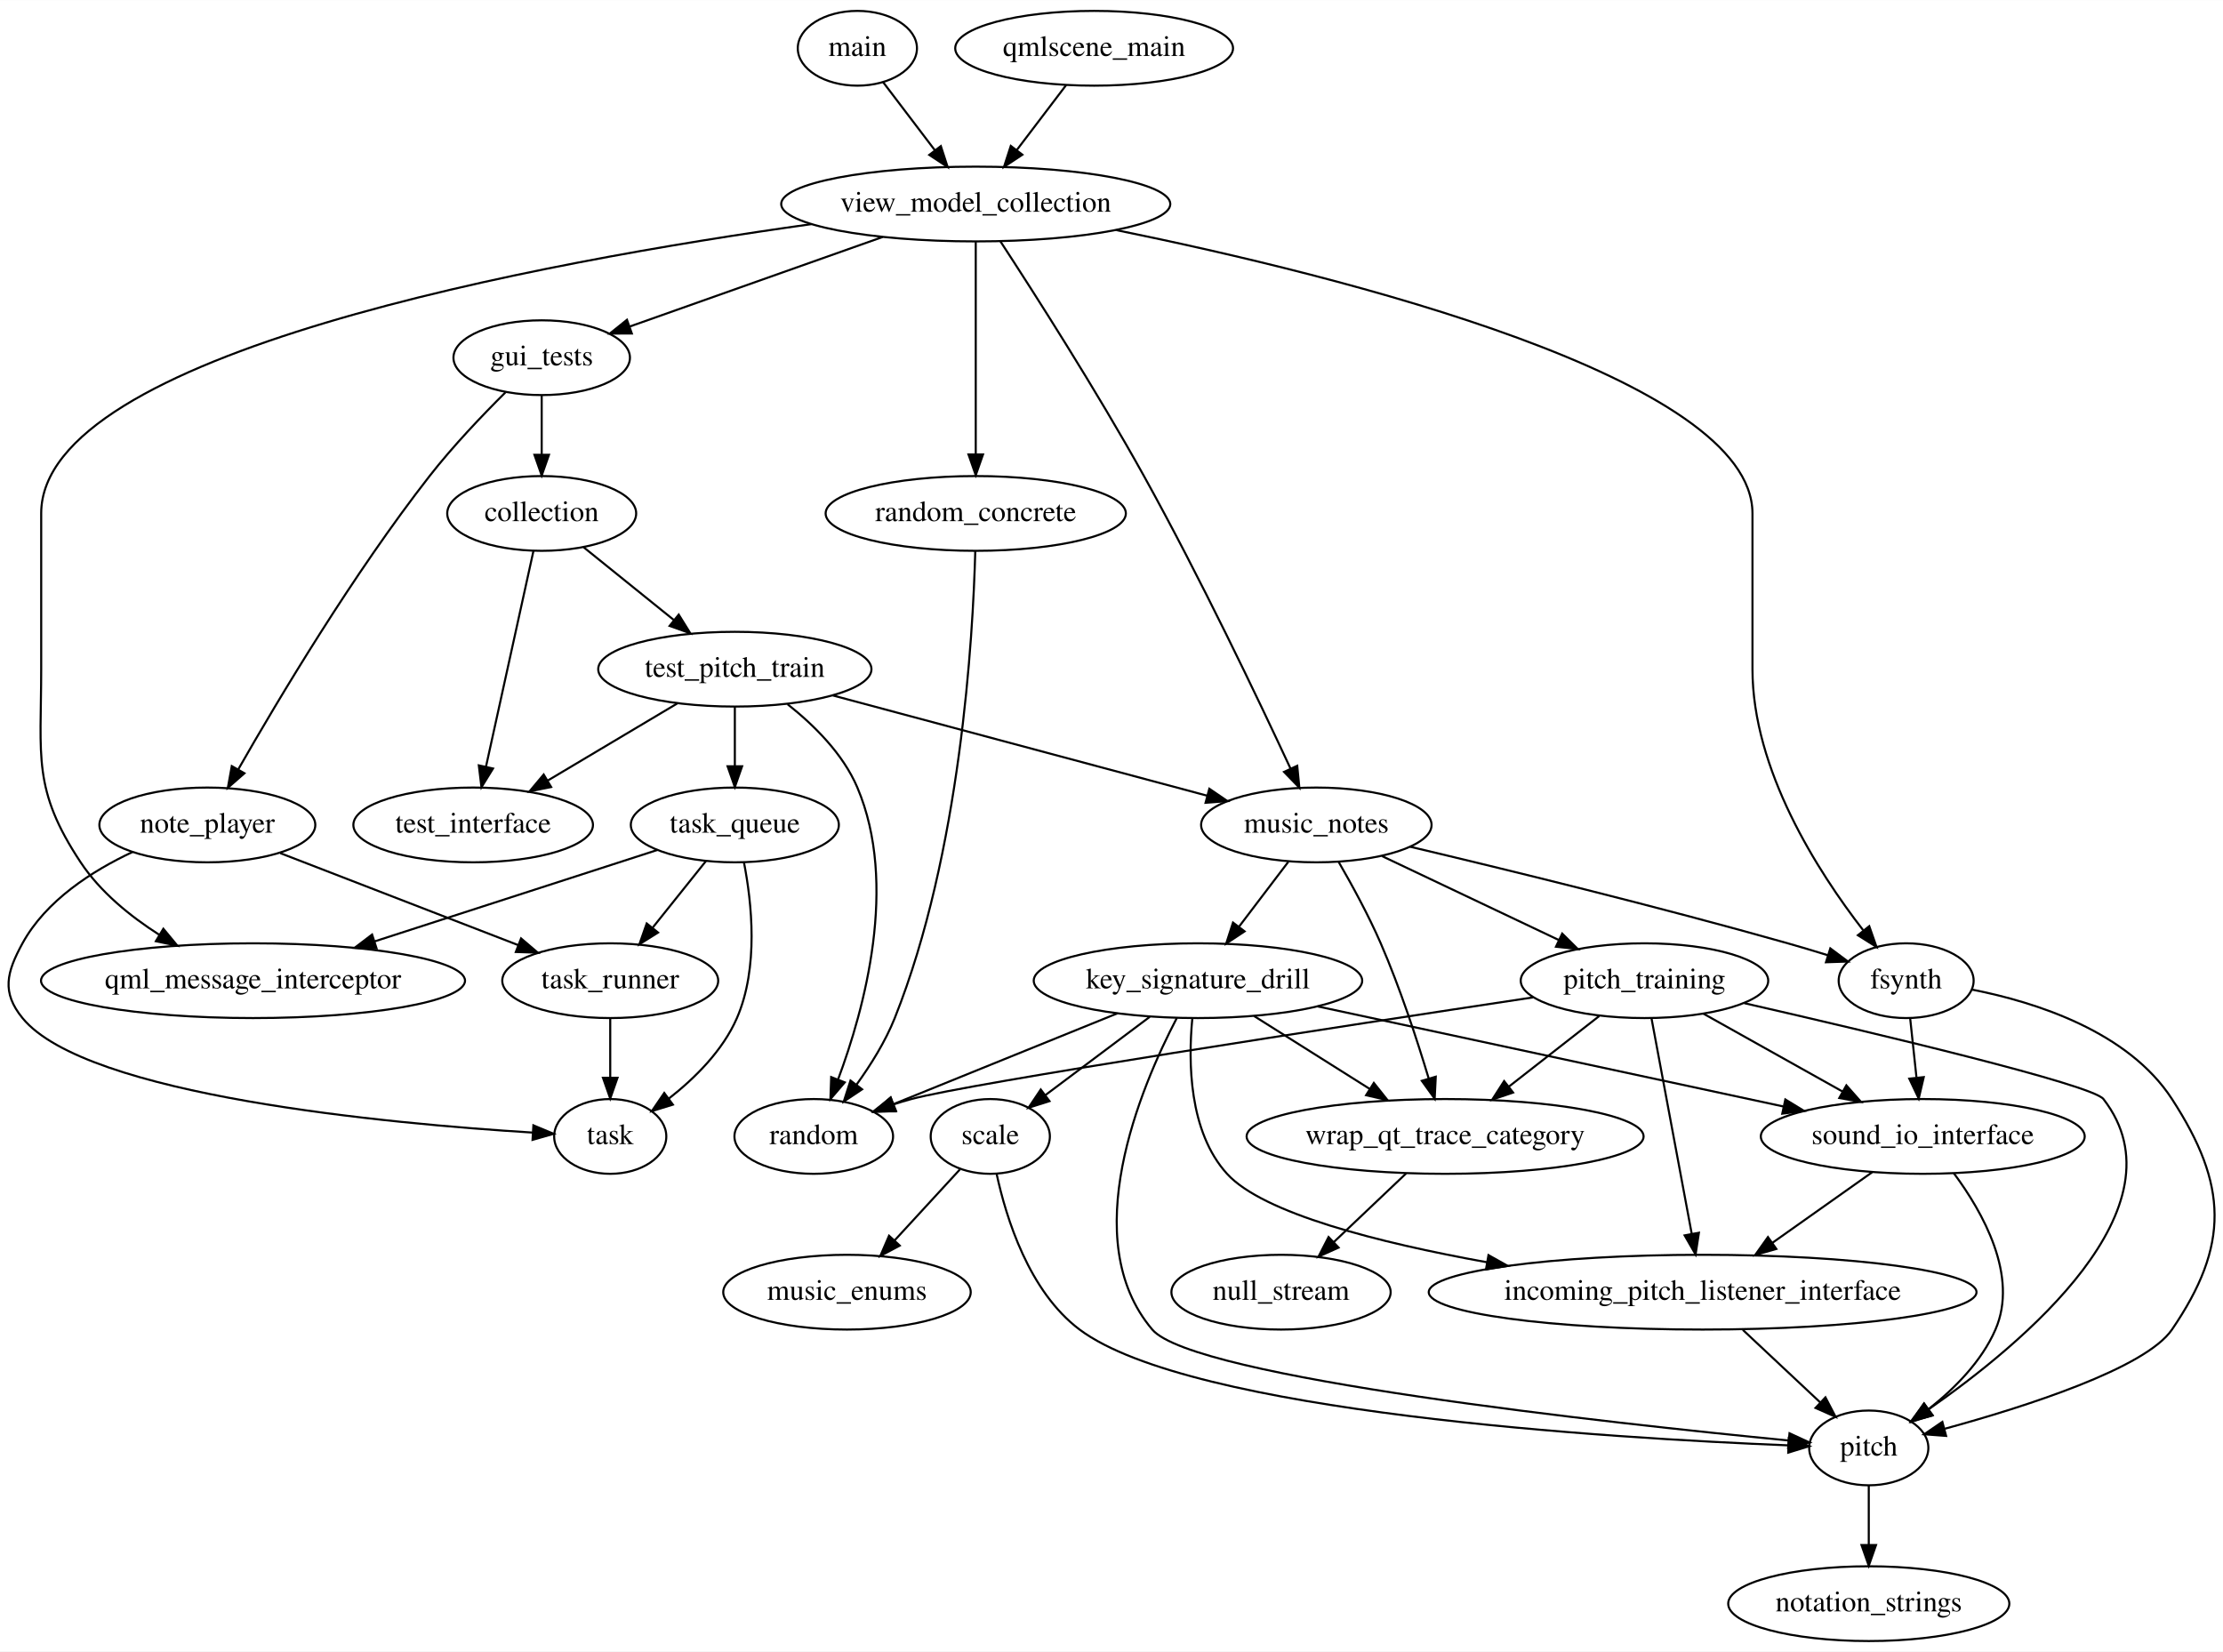
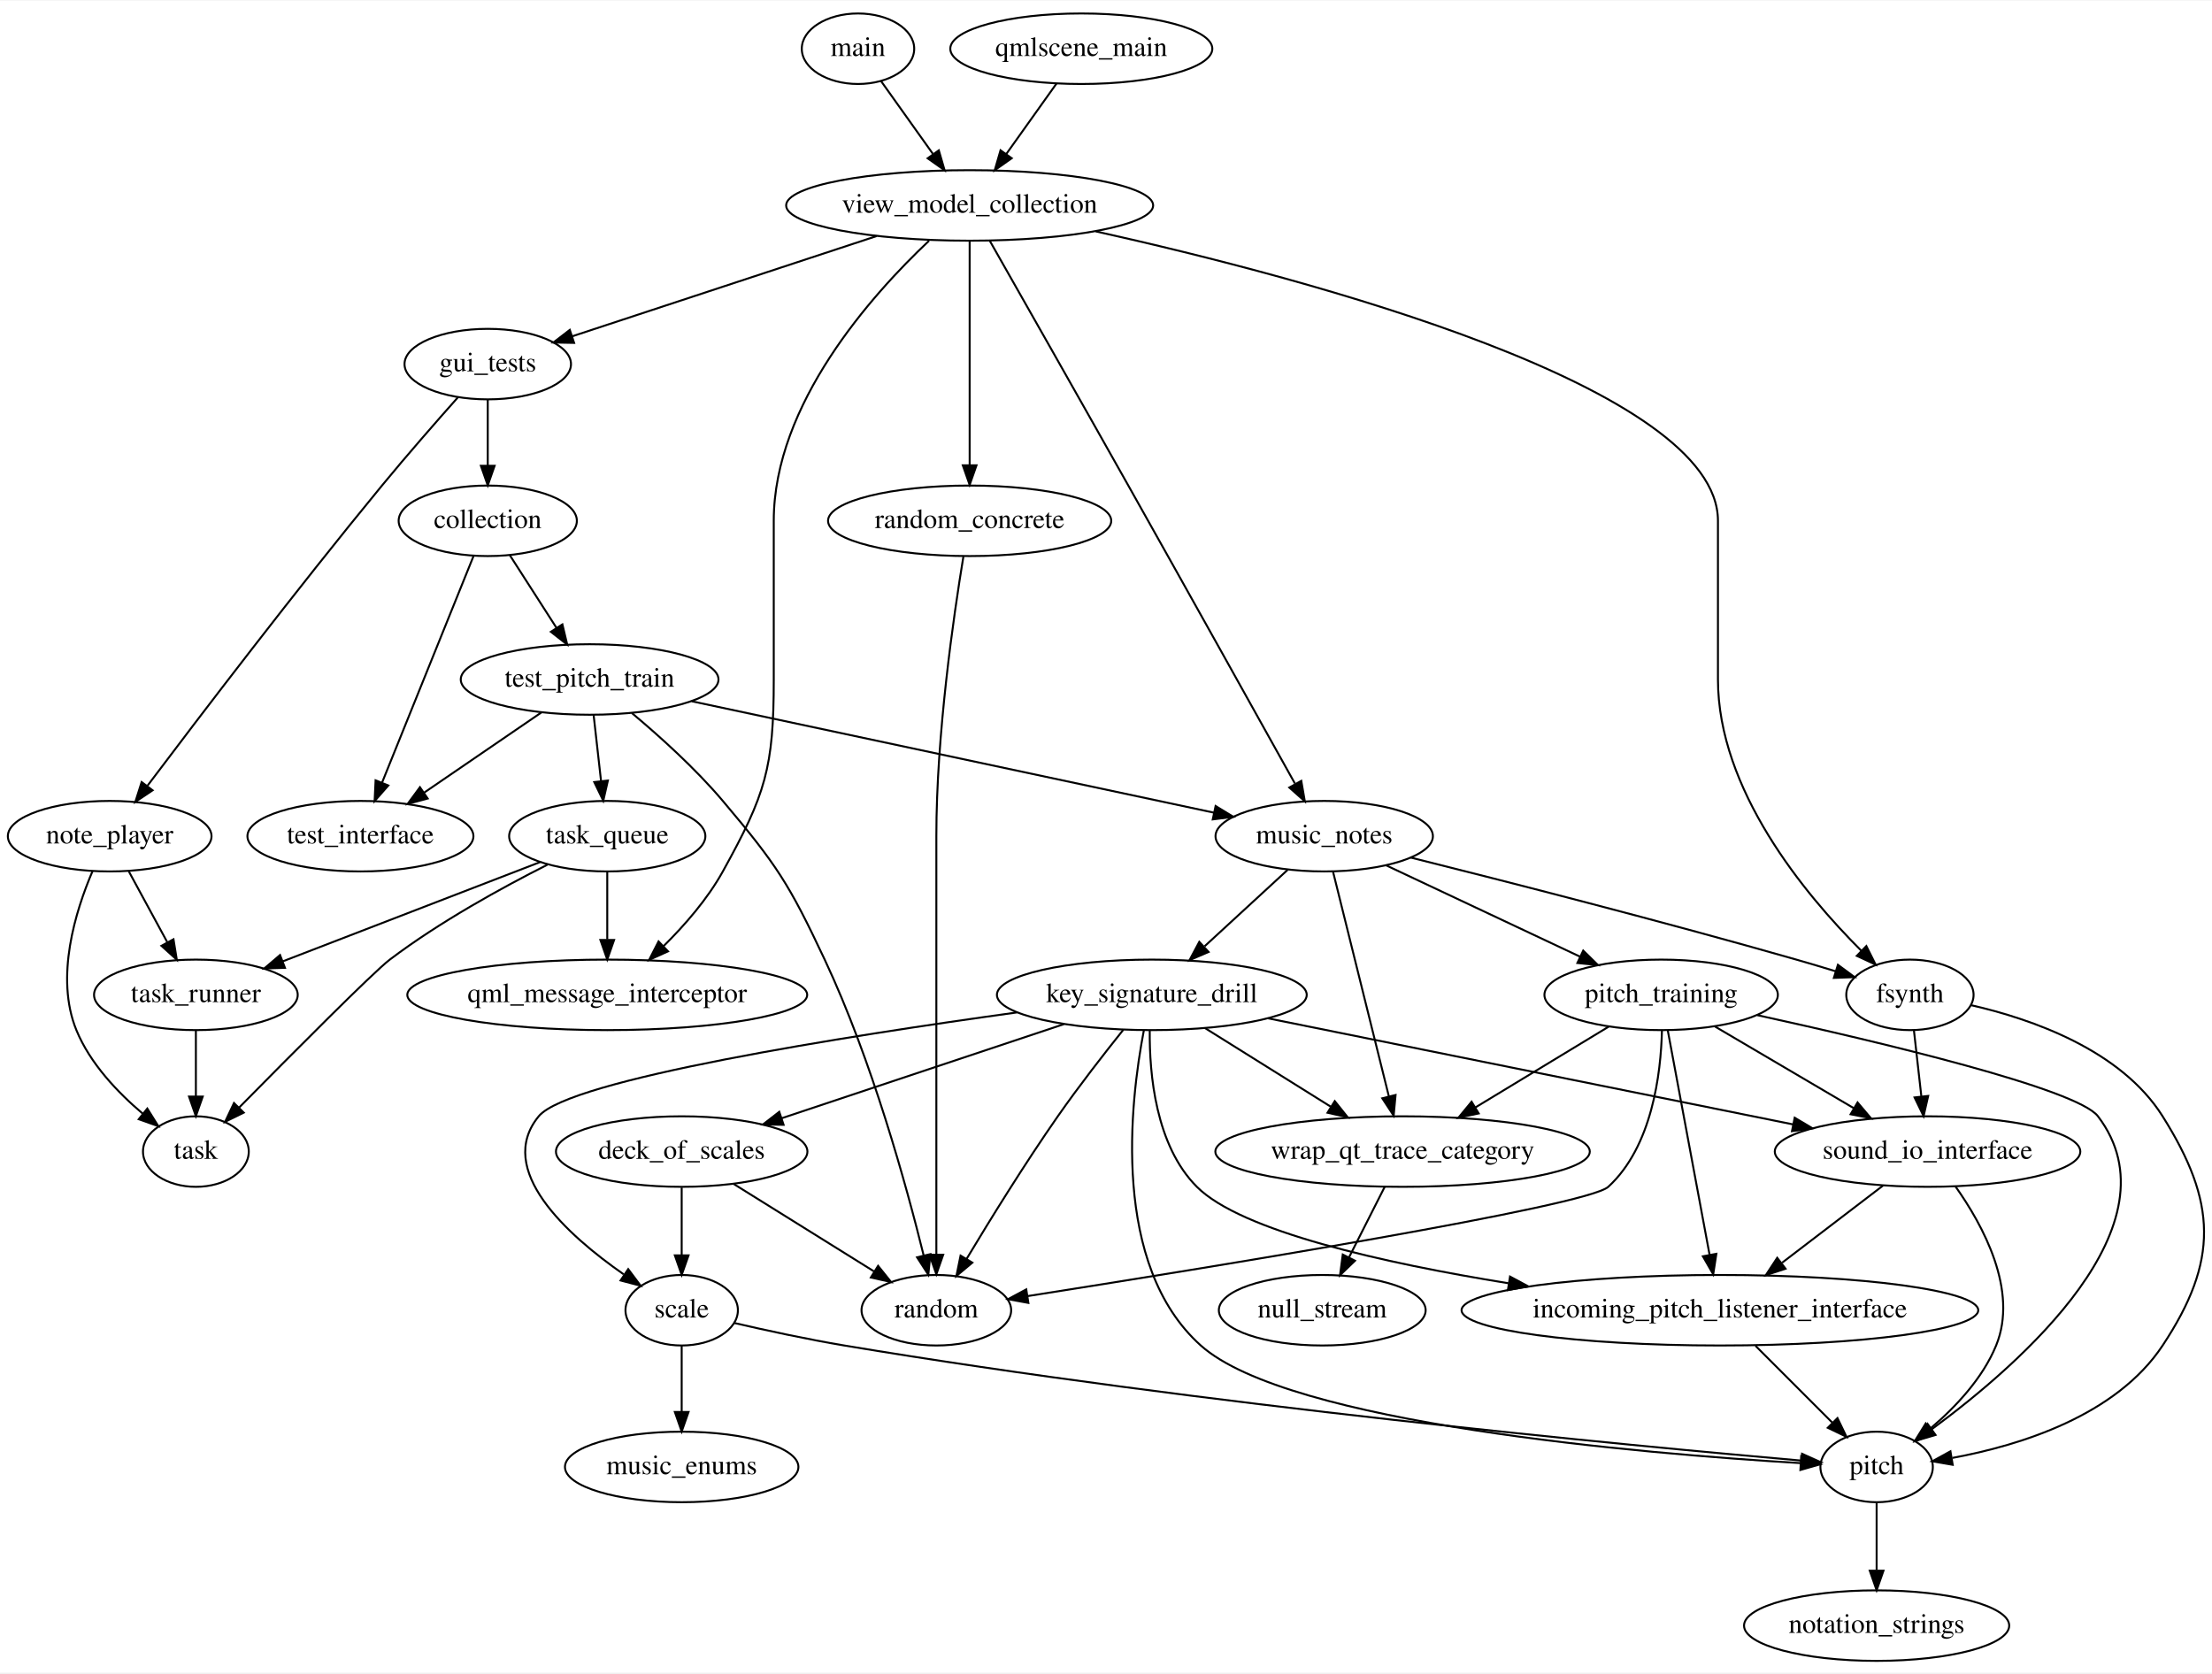
- <svg xmlns="http://www.w3.org/2000/svg" width="1070pt" height="795pt" viewBox="0.00 0.00 1070.40 795.20">
-   <g id="graph0" class="graph" transform="scale(1 1) rotate(0) translate(4 791.2)">
-     <polygon fill="#ffffff" stroke="transparent" points="-4,4 -4,-791.2 1066.404,-791.2 1066.404,4 -4,4" />
+ <svg xmlns="http://www.w3.org/2000/svg" width="1129pt" height="854pt" viewBox="0.00 0.00 1129.20 853.60">
+   <g id="graph0" class="graph" transform="scale(1 1) rotate(0) translate(4 849.6)">
+     <polygon fill="#ffffff" stroke="transparent" points="-4,4 -4,-849.6 1125.201,-849.6 1125.201,4 -4,4" />
    <g id="node1" class="node">
-       <ellipse fill="none" stroke="#000000" cx="256.834" cy="-544" rx="45.492" ry="18" />
-       <text text-anchor="middle" x="256.834" y="-540.3" font-family="Times,serif" font-size="14.00" fill="#000000">collection</text>
+       <ellipse fill="none" stroke="#000000" cx="244.995" cy="-584" rx="45.492" ry="18" />
+       <text text-anchor="middle" x="244.995" y="-580.3" font-family="Times,serif" font-size="14.00" fill="#000000">collection</text>
    </g>
    <g id="node2" class="node">
-       <ellipse fill="none" stroke="#000000" cx="223.834" cy="-394" rx="57.69" ry="18" />
-       <text text-anchor="middle" x="223.834" y="-390.3" font-family="Times,serif" font-size="14.00" fill="#000000">test_interface</text>
+       <ellipse fill="none" stroke="#000000" cx="179.995" cy="-423" rx="57.69" ry="18" />
+       <text text-anchor="middle" x="179.995" y="-419.3" font-family="Times,serif" font-size="14.00" fill="#000000">test_interface</text>
    </g>
    <g id="edge1" class="edge">
-       <path fill="none" stroke="#000000" d="M252.853,-525.907C247.18,-500.117 236.715,-452.548 230.024,-422.136" />
-       <polygon fill="#000000" stroke="#000000" points="233.396,-421.172 227.829,-412.158 226.559,-422.676 233.396,-421.172" />
+       <path fill="none" stroke="#000000" d="M237.791,-566.155C226.468,-538.109 204.424,-483.509 191.075,-450.442" />
+       <polygon fill="#000000" stroke="#000000" points="194.221,-448.887 187.232,-440.925 187.73,-451.508 194.221,-448.887" />
    </g>
    <g id="node3" class="node">
-       <ellipse fill="none" stroke="#000000" cx="349.834" cy="-469" rx="65.789" ry="18" />
-       <text text-anchor="middle" x="349.834" y="-465.3" font-family="Times,serif" font-size="14.00" fill="#000000">test_pitch_train</text>
+       <ellipse fill="none" stroke="#000000" cx="296.995" cy="-503" rx="65.789" ry="18" />
+       <text text-anchor="middle" x="296.995" y="-499.3" font-family="Times,serif" font-size="14.00" fill="#000000">test_pitch_train</text>
    </g>
    <g id="edge2" class="edge">
-       <path fill="none" stroke="#000000" d="M277.014,-527.726C289.696,-517.498 306.274,-504.129 320.408,-492.731" />
-       <polygon fill="#000000" stroke="#000000" points="322.812,-495.288 328.399,-486.286 318.418,-489.839 322.812,-495.288" />
+       <path fill="none" stroke="#000000" d="M256.279,-566.424C263.249,-555.566 272.324,-541.431 280.137,-529.26" />
+       <polygon fill="#000000" stroke="#000000" points="283.098,-531.127 285.555,-520.821 277.207,-527.346 283.098,-531.127" />
+     </g>
+     <g id="edge43" class="edge">
+       <path fill="none" stroke="#000000" d="M272.468,-486.229C255.036,-474.31 231.444,-458.178 212.453,-445.193" />
+       <polygon fill="#000000" stroke="#000000" points="214.32,-442.23 204.089,-439.474 210.369,-448.008 214.32,-442.23" />
+     </g>
+     <g id="node5" class="node">
+       <ellipse fill="none" stroke="#000000" cx="473.995" cy="-181" rx="38.194" ry="18" />
+       <text text-anchor="middle" x="473.995" y="-177.3" font-family="Times,serif" font-size="14.00" fill="#000000">random</text>
+     </g>
+     <g id="edge41" class="edge">
+       <path fill="none" stroke="#000000" d="M318.573,-485.846C332.664,-474.063 350.98,-457.602 364.995,-441 392.591,-408.311 398.793,-398.714 416.995,-360 441.056,-308.826 458.671,-244.861 467.535,-208.905" />
+       <polygon fill="#000000" stroke="#000000" points="470.954,-209.658 469.902,-199.116 464.15,-208.013 470.954,-209.658" />
+     </g>
+     <g id="node17" class="node">
+       <ellipse fill="none" stroke="#000000" cx="671.995" cy="-423" rx="55.491" ry="18" />
+       <text text-anchor="middle" x="671.995" y="-419.3" font-family="Times,serif" font-size="14.00" fill="#000000">music_notes</text>
    </g>
    <g id="edge40" class="edge">
-       <path fill="none" stroke="#000000" d="M322.183,-452.541C303.839,-441.622 279.584,-427.185 259.751,-415.379" />
-       <polygon fill="#000000" stroke="#000000" points="261.371,-412.27 250.987,-410.163 257.79,-418.285 261.371,-412.27" />
+       <path fill="none" stroke="#000000" d="M349.137,-491.876C419.294,-476.91 543.586,-450.394 615.773,-434.994" />
+       <polygon fill="#000000" stroke="#000000" points="616.552,-438.407 625.602,-432.897 615.091,-431.561 616.552,-438.407" />
+     </g>
+     <g id="node25" class="node">
+       <ellipse fill="none" stroke="#000000" cx="305.995" cy="-423" rx="50.091" ry="18" />
+       <text text-anchor="middle" x="305.995" y="-419.3" font-family="Times,serif" font-size="14.00" fill="#000000">task_queue</text>
+     </g>
+     <g id="edge42" class="edge">
+       <path fill="none" stroke="#000000" d="M299.038,-484.847C300.154,-474.925 301.561,-462.417 302.817,-451.249" />
+       <polygon fill="#000000" stroke="#000000" points="306.321,-451.41 303.961,-441.081 299.365,-450.627 306.321,-451.41" />
+     </g>
+     <g id="node4" class="node">
+       <ellipse fill="none" stroke="#000000" cx="343.995" cy="-262" rx="64.189" ry="18" />
+       <text text-anchor="middle" x="343.995" y="-258.3" font-family="Times,serif" font-size="14.00" fill="#000000">deck_of_scales</text>
+     </g>
+     <g id="edge3" class="edge">
+       <path fill="none" stroke="#000000" d="M370.616,-245.413C391.378,-232.477 420.279,-214.47 442.246,-200.783" />
+       <polygon fill="#000000" stroke="#000000" points="444.255,-203.655 450.891,-195.396 440.553,-197.714 444.255,-203.655" />
+     </g>
+     <g id="node6" class="node">
+       <ellipse fill="none" stroke="#000000" cx="343.995" cy="-181" rx="28.695" ry="18" />
+       <text text-anchor="middle" x="343.995" y="-177.3" font-family="Times,serif" font-size="14.00" fill="#000000">scale</text>
+     </g>
+     <g id="edge4" class="edge">
+       <path fill="none" stroke="#000000" d="M343.995,-243.62C343.995,-233.503 343.995,-220.731 343.995,-209.364" />
+       <polygon fill="#000000" stroke="#000000" points="347.495,-209.028 343.995,-199.028 340.495,-209.028 347.495,-209.028" />
+     </g>
+     <g id="node8" class="node">
+       <ellipse fill="none" stroke="#000000" cx="953.995" cy="-101" rx="28.695" ry="18" />
+       <text text-anchor="middle" x="953.995" y="-97.3" font-family="Times,serif" font-size="14.00" fill="#000000">pitch</text>
+     </g>
+     <g id="edge33" class="edge">
+       <path fill="none" stroke="#000000" d="M370.782,-174.504C386.981,-170.747 408.089,-166.155 426.995,-163 608.836,-132.659 828.413,-111.868 915.615,-104.236" />
+       <polygon fill="#000000" stroke="#000000" points="915.922,-107.723 925.581,-103.371 915.316,-100.749 915.922,-107.723" />
+     </g>
+     <g id="node24" class="node">
+       <ellipse fill="none" stroke="#000000" cx="343.995" cy="-101" rx="59.59" ry="18" />
+       <text text-anchor="middle" x="343.995" y="-97.3" font-family="Times,serif" font-size="14.00" fill="#000000">music_enums</text>
+     </g>
+     <g id="edge32" class="edge">
+       <path fill="none" stroke="#000000" d="M343.995,-162.847C343.995,-152.925 343.995,-140.417 343.995,-129.249" />
+       <polygon fill="#000000" stroke="#000000" points="347.495,-129.081 343.995,-119.081 340.495,-129.081 347.495,-129.081" />
+     </g>
+     <g id="node7" class="node">
+       <ellipse fill="none" stroke="#000000" cx="970.995" cy="-342" rx="32.494" ry="18" />
+       <text text-anchor="middle" x="970.995" y="-338.3" font-family="Times,serif" font-size="14.00" fill="#000000">fsynth</text>
+     </g>
+     <g id="edge5" class="edge">
+       <path fill="none" stroke="#000000" d="M1002.306,-336.714C1033.166,-329.657 1078.698,-313.865 1099.995,-280 1127.678,-235.981 1128.693,-206.364 1099.995,-163 1076.306,-127.204 1027.337,-112.013 992.655,-105.606" />
+       <polygon fill="#000000" stroke="#000000" points="992.835,-102.088 982.394,-103.887 991.678,-108.992 992.835,-102.088" />
+     </g>
+     <g id="node9" class="node">
+       <ellipse fill="none" stroke="#000000" cx="979.995" cy="-262" rx="77.986" ry="18" />
+       <text text-anchor="middle" x="979.995" y="-258.3" font-family="Times,serif" font-size="14.00" fill="#000000">sound_io_interface</text>
+     </g>
+     <g id="edge6" class="edge">
+       <path fill="none" stroke="#000000" d="M973.038,-323.847C974.154,-313.925 975.561,-301.417 976.817,-290.249" />
+       <polygon fill="#000000" stroke="#000000" points="980.321,-290.41 977.961,-280.081 973.365,-289.627 980.321,-290.41" />
+     </g>
+     <g id="node21" class="node">
+       <ellipse fill="none" stroke="#000000" cx="953.995" cy="-20" rx="67.688" ry="18" />
+       <text text-anchor="middle" x="953.995" y="-16.3" font-family="Times,serif" font-size="14.00" fill="#000000">notation_strings</text>
+     </g>
+     <g id="edge24" class="edge">
+       <path fill="none" stroke="#000000" d="M953.995,-82.62C953.995,-72.503 953.995,-59.731 953.995,-48.364" />
+       <polygon fill="#000000" stroke="#000000" points="957.495,-48.028 953.995,-38.028 950.495,-48.028 957.495,-48.028" />
+     </g>
+     <g id="edge35" class="edge">
+       <path fill="none" stroke="#000000" d="M994.183,-244.279C1008.342,-224.318 1026.462,-191.005 1014.995,-163 1008.143,-146.264 994.351,-131.617 981.612,-120.768" />
+       <polygon fill="#000000" stroke="#000000" points="983.457,-117.76 973.477,-114.203 979.061,-123.207 983.457,-117.76" />
+     </g>
+     <g id="node12" class="node">
+       <ellipse fill="none" stroke="#000000" cx="873.995" cy="-181" rx="131.877" ry="18" />
+       <text text-anchor="middle" x="873.995" y="-177.3" font-family="Times,serif" font-size="14.00" fill="#000000">incoming_pitch_listener_interface</text>
+     </g>
+     <g id="edge34" class="edge">
+       <path fill="none" stroke="#000000" d="M957.256,-244.624C942.233,-233.144 922.332,-217.937 905.754,-205.268" />
+       <polygon fill="#000000" stroke="#000000" points="907.502,-202.199 897.431,-198.908 903.251,-207.761 907.502,-202.199" />
+     </g>
+     <g id="node10" class="node">
+       <ellipse fill="none" stroke="#000000" cx="244.995" cy="-664" rx="42.494" ry="18" />
+       <text text-anchor="middle" x="244.995" y="-660.3" font-family="Times,serif" font-size="14.00" fill="#000000">gui_tests</text>
+     </g>
+     <g id="edge7" class="edge">
+       <path fill="none" stroke="#000000" d="M244.995,-645.847C244.995,-635.925 244.995,-623.417 244.995,-612.249" />
+       <polygon fill="#000000" stroke="#000000" points="248.495,-612.081 244.995,-602.081 241.495,-612.081 248.495,-612.081" />
    </g>
    <g id="node11" class="node">
-       <ellipse fill="none" stroke="#000000" cx="387.834" cy="-244" rx="38.194" ry="18" />
-       <text text-anchor="middle" x="387.834" y="-240.3" font-family="Times,serif" font-size="14.00" fill="#000000">random</text>
+       <ellipse fill="none" stroke="#000000" cx="51.995" cy="-423" rx="51.991" ry="18" />
+       <text text-anchor="middle" x="51.995" y="-419.3" font-family="Times,serif" font-size="14.00" fill="#000000">note_player</text>
+     </g>
+     <g id="edge8" class="edge">
+       <path fill="none" stroke="#000000" d="M229.835,-647.116C218.865,-634.773 203.782,-617.543 190.995,-602 146.982,-548.498 97.756,-483.913 71.31,-448.802" />
+       <polygon fill="#000000" stroke="#000000" points="73.901,-446.425 65.094,-440.535 68.306,-450.631 73.901,-446.425" />
+     </g>
+     <g id="node19" class="node">
+       <ellipse fill="none" stroke="#000000" cx="95.995" cy="-262" rx="27" ry="18" />
+       <text text-anchor="middle" x="95.995" y="-258.3" font-family="Times,serif" font-size="14.00" fill="#000000">task</text>
+     </g>
+     <g id="edge22" class="edge">
+       <path fill="none" stroke="#000000" d="M43.258,-405.195C34.557,-384.869 23.96,-350.951 34.995,-324 41.961,-306.989 56.095,-292.136 69.006,-281.236" />
+       <polygon fill="#000000" stroke="#000000" points="71.2,-283.963 76.811,-274.976 66.82,-278.502 71.2,-283.963" />
+     </g>
+     <g id="node20" class="node">
+       <ellipse fill="none" stroke="#000000" cx="95.995" cy="-342" rx="51.991" ry="18" />
+       <text text-anchor="middle" x="95.995" y="-338.3" font-family="Times,serif" font-size="14.00" fill="#000000">task_runner</text>
+     </g>
+     <g id="edge23" class="edge">
+       <path fill="none" stroke="#000000" d="M61.76,-405.024C67.514,-394.432 74.904,-380.827 81.345,-368.97" />
+       <polygon fill="#000000" stroke="#000000" points="84.56,-370.384 86.258,-359.926 78.409,-367.043 84.56,-370.384" />
+     </g>
+     <g id="edge9" class="edge">
+       <path fill="none" stroke="#000000" d="M892.149,-162.847C903.754,-151.241 918.9,-136.096 931.298,-123.698" />
+       <polygon fill="#000000" stroke="#000000" points="934.01,-125.935 938.606,-116.389 929.06,-120.986 934.01,-125.935" />
+     </g>
+     <g id="node13" class="node">
+       <ellipse fill="none" stroke="#000000" cx="583.995" cy="-342" rx="79.087" ry="18" />
+       <text text-anchor="middle" x="583.995" y="-338.3" font-family="Times,serif" font-size="14.00" fill="#000000">key_signature_drill</text>
+     </g>
+     <g id="edge10" class="edge">
+       <path fill="none" stroke="#000000" d="M539.135,-327.046C498.227,-313.411 437.827,-293.277 395.078,-279.028" />
+       <polygon fill="#000000" stroke="#000000" points="396.021,-275.653 385.427,-275.811 393.807,-282.293 396.021,-275.653" />
+     </g>
+     <g id="edge13" class="edge">
+       <path fill="none" stroke="#000000" d="M569.44,-324.179C559.663,-311.976 546.666,-295.295 535.995,-280 519.191,-255.913 501.558,-227.396 489.411,-207.17" />
+       <polygon fill="#000000" stroke="#000000" points="492.37,-205.298 484.24,-198.506 486.36,-208.886 492.37,-205.298" />
+     </g>
+     <g id="edge14" class="edge">
+       <path fill="none" stroke="#000000" d="M515.187,-333.035C427.799,-320.95 286.422,-298.782 270.995,-280 248.64,-252.782 285.394,-219.541 314.37,-199.336" />
+       <polygon fill="#000000" stroke="#000000" points="316.695,-201.991 323.039,-193.506 312.788,-196.182 316.695,-201.991" />
+     </g>
+     <g id="edge12" class="edge">
+       <path fill="none" stroke="#000000" d="M579.921,-323.872C572.864,-287.157 563.178,-204.026 608.995,-163 653.74,-122.935 834.591,-107.794 915.058,-102.961" />
+       <polygon fill="#000000" stroke="#000000" points="915.487,-106.442 925.268,-102.371 915.083,-99.454 915.487,-106.442" />
+     </g>
+     <g id="edge15" class="edge">
+       <path fill="none" stroke="#000000" d="M643.281,-330.023C715.037,-315.527 835.639,-291.163 911.356,-275.866" />
+       <polygon fill="#000000" stroke="#000000" points="912.167,-279.274 921.275,-273.863 910.78,-272.412 912.167,-279.274" />
+     </g>
+     <g id="edge11" class="edge">
+       <path fill="none" stroke="#000000" d="M582.934,-323.756C582.709,-301.767 585.877,-265.144 606.995,-244 629.639,-221.33 702.238,-205.087 766.025,-194.777" />
+       <polygon fill="#000000" stroke="#000000" points="766.846,-198.191 776.178,-193.173 765.754,-191.276 766.846,-198.191" />
+     </g>
+     <g id="node14" class="node">
+       <ellipse fill="none" stroke="#000000" cx="711.995" cy="-262" rx="95.583" ry="18" />
+       <text text-anchor="middle" x="711.995" y="-258.3" font-family="Times,serif" font-size="14.00" fill="#000000">wrap_qt_trace_category</text>
+     </g>
+     <g id="edge16" class="edge">
+       <path fill="none" stroke="#000000" d="M611.141,-325.034C629.807,-313.368 654.818,-297.736 675.263,-284.958" />
+       <polygon fill="#000000" stroke="#000000" points="677.379,-287.763 684.004,-279.495 673.669,-281.827 677.379,-287.763" />
+     </g>
+     <g id="node27" class="node">
+       <ellipse fill="none" stroke="#000000" cx="670.995" cy="-181" rx="52.791" ry="18" />
+       <text text-anchor="middle" x="670.995" y="-177.3" font-family="Times,serif" font-size="14.00" fill="#000000">null_stream</text>
+     </g>
+     <g id="edge49" class="edge">
+       <path fill="none" stroke="#000000" d="M702.896,-244.024C697.535,-233.432 690.648,-219.827 684.647,-207.97" />
+       <polygon fill="#000000" stroke="#000000" points="687.708,-206.268 680.069,-198.926 681.463,-209.429 687.708,-206.268" />
+     </g>
+     <g id="node15" class="node">
+       <ellipse fill="none" stroke="#000000" cx="433.995" cy="-825" rx="28.695" ry="18" />
+       <text text-anchor="middle" x="433.995" y="-821.3" font-family="Times,serif" font-size="14.00" fill="#000000">main</text>
+     </g>
+     <g id="node16" class="node">
+       <ellipse fill="none" stroke="#000000" cx="490.995" cy="-745" rx="93.683" ry="18" />
+       <text text-anchor="middle" x="490.995" y="-741.3" font-family="Times,serif" font-size="14.00" fill="#000000">view_model_collection</text>
+     </g>
+     <g id="edge17" class="edge">
+       <path fill="none" stroke="#000000" d="M445.806,-808.424C453.415,-797.744 463.476,-783.624 472.172,-771.418" />
+       <polygon fill="#000000" stroke="#000000" points="475.257,-773.121 478.209,-762.946 469.556,-769.059 475.257,-773.121" />
+     </g>
+     <g id="edge44" class="edge">
+       <path fill="none" stroke="#000000" d="M555.365,-731.76C664.232,-707.5 872.995,-652.101 872.995,-584 872.995,-584 872.995,-584 872.995,-503 872.995,-446.829 917.059,-393.597 946.094,-364.62" />
+       <polygon fill="#000000" stroke="#000000" points="948.742,-366.926 953.475,-357.448 943.864,-361.906 948.742,-366.926" />
+     </g>
+     <g id="edge45" class="edge">
+       <path fill="none" stroke="#000000" d="M443.564,-729.382C398.618,-714.583 331.691,-692.546 288.193,-678.224" />
+       <polygon fill="#000000" stroke="#000000" points="289.069,-674.827 278.476,-675.024 286.88,-681.476 289.069,-674.827" />
+     </g>
+     <g id="edge46" class="edge">
+       <path fill="none" stroke="#000000" d="M501.259,-726.96C516.668,-699.858 546.675,-647.011 571.995,-602 602.306,-548.118 637.514,-484.962 657.025,-449.913" />
+       <polygon fill="#000000" stroke="#000000" points="660.29,-451.244 662.095,-440.804 654.173,-447.84 660.29,-451.244" />
+     </g>
+     <g id="node23" class="node">
+       <ellipse fill="none" stroke="#000000" cx="490.995" cy="-584" rx="72.287" ry="18" />
+       <text text-anchor="middle" x="490.995" y="-580.3" font-family="Times,serif" font-size="14.00" fill="#000000">random_concrete</text>
+     </g>
+     <g id="edge48" class="edge">
+       <path fill="none" stroke="#000000" d="M490.995,-726.844C490.995,-699.063 490.995,-645.758 490.995,-612.704" />
+       <polygon fill="#000000" stroke="#000000" points="494.495,-612.336 490.995,-602.337 487.495,-612.337 494.495,-612.336" />
+     </g>
+     <g id="node26" class="node">
+       <ellipse fill="none" stroke="#000000" cx="305.995" cy="-342" rx="102.082" ry="18" />
+       <text text-anchor="middle" x="305.995" y="-338.3" font-family="Times,serif" font-size="14.00" fill="#000000">qml_message_interceptor</text>
+     </g>
+     <g id="edge47" class="edge">
+       <path fill="none" stroke="#000000" d="M470.275,-726.976C440.985,-699.379 390.995,-643.557 390.995,-584 390.995,-584 390.995,-584 390.995,-503 390.995,-457.938 386.835,-444.416 364.995,-405 357.206,-390.942 345.588,-377.606 334.716,-366.854" />
+       <polygon fill="#000000" stroke="#000000" points="337.018,-364.213 327.365,-359.846 332.188,-369.279 337.018,-364.213" />
+     </g>
+     <g id="edge18" class="edge">
+       <path fill="none" stroke="#000000" d="M716.135,-412.099C764.588,-399.984 844.593,-379.544 912.995,-360 919.534,-358.132 926.46,-356.062 933.162,-354.012" />
+       <polygon fill="#000000" stroke="#000000" points="934.232,-357.344 942.752,-351.046 932.164,-350.657 934.232,-357.344" />
+     </g>
+     <g id="edge19" class="edge">
+       <path fill="none" stroke="#000000" d="M653.333,-405.822C641.018,-394.486 624.686,-379.453 610.966,-366.825" />
+       <polygon fill="#000000" stroke="#000000" points="612.967,-363.91 603.239,-359.713 608.227,-369.061 612.967,-363.91" />
+     </g>
+     <g id="edge21" class="edge">
+       <path fill="none" stroke="#000000" d="M676.506,-404.844C683.438,-376.943 696.767,-323.294 704.971,-290.274" />
+       <polygon fill="#000000" stroke="#000000" points="708.425,-290.885 707.44,-280.337 701.632,-289.197 708.425,-290.885" />
+     </g>
+     <g id="node18" class="node">
+       <ellipse fill="none" stroke="#000000" cx="843.995" cy="-342" rx="59.59" ry="18" />
+       <text text-anchor="middle" x="843.995" y="-338.3" font-family="Times,serif" font-size="14.00" fill="#000000">pitch_training</text>
+     </g>
+     <g id="edge20" class="edge">
+       <path fill="none" stroke="#000000" d="M703.543,-408.143C731.404,-395.023 772.218,-375.802 802.678,-361.458" />
+       <polygon fill="#000000" stroke="#000000" points="804.217,-364.602 811.773,-357.175 801.235,-358.269 804.217,-364.602" />
+     </g>
+     <g id="edge27" class="edge">
+       <path fill="none" stroke="#000000" d="M844.41,-323.894C843.87,-301.697 839.374,-264.508 816.995,-244 806.089,-234.006 611.87,-202.545 520.63,-188.225" />
+       <polygon fill="#000000" stroke="#000000" points="520.977,-184.737 510.557,-186.648 519.895,-191.653 520.977,-184.737" />
+     </g>
+     <g id="edge26" class="edge">
+       <path fill="none" stroke="#000000" d="M893.115,-331.628C955.482,-317.967 1056.328,-294.038 1066.995,-280 1108.878,-224.884 1027.952,-153.969 982.264,-120.342" />
+       <polygon fill="#000000" stroke="#000000" points="984.07,-117.329 973.912,-114.319 979.976,-123.007 984.07,-117.329" />
+     </g>
+     <g id="edge28" class="edge">
+       <path fill="none" stroke="#000000" d="M871.517,-325.811C891.936,-313.8 920.012,-297.285 942.484,-284.065" />
+       <polygon fill="#000000" stroke="#000000" points="944.262,-287.08 951.106,-278.993 940.712,-281.047 944.262,-287.08" />
+     </g>
+     <g id="edge25" class="edge">
+       <path fill="none" stroke="#000000" d="M847.379,-323.844C852.577,-295.943 862.574,-242.294 868.727,-209.274" />
+       <polygon fill="#000000" stroke="#000000" points="872.188,-209.808 870.579,-199.337 865.306,-208.526 872.188,-209.808" />
+     </g>
+     <g id="edge29" class="edge">
+       <path fill="none" stroke="#000000" d="M817.283,-325.811C797.685,-313.933 770.819,-297.651 749.132,-284.507" />
+       <polygon fill="#000000" stroke="#000000" points="750.861,-281.462 740.495,-279.273 747.233,-287.449 750.861,-281.462" />
+     </g>
+     <g id="edge39" class="edge">
+       <path fill="none" stroke="#000000" d="M95.995,-323.847C95.995,-313.925 95.995,-301.417 95.995,-290.249" />
+       <polygon fill="#000000" stroke="#000000" points="99.496,-290.081 95.995,-280.081 92.496,-290.081 99.496,-290.081" />
+     </g>
+     <g id="node22" class="node">
+       <ellipse fill="none" stroke="#000000" cx="547.995" cy="-825" rx="66.888" ry="18" />
+       <text text-anchor="middle" x="547.995" y="-821.3" font-family="Times,serif" font-size="14.00" fill="#000000">qmlscene_main</text>
+     </g>
+     <g id="edge30" class="edge">
+       <path fill="none" stroke="#000000" d="M535.345,-807.245C527.797,-796.652 518.074,-783.005 509.656,-771.191" />
+       <polygon fill="#000000" stroke="#000000" points="512.461,-769.095 503.807,-762.982 506.76,-773.157 512.461,-769.095" />
+     </g>
+     <g id="edge31" class="edge">
+       <path fill="none" stroke="#000000" d="M487.798,-565.716C482.873,-535.922 473.995,-474.998 473.995,-423 473.995,-423 473.995,-423 473.995,-342 473.995,-295.542 473.995,-241.543 473.995,-209.379" />
+       <polygon fill="#000000" stroke="#000000" points="477.495,-209.35 473.995,-199.35 470.495,-209.35 477.495,-209.35" />
+     </g>
+     <g id="edge37" class="edge">
+       <path fill="none" stroke="#000000" d="M275.452,-408.439C252.372,-396.792 220.43,-379.267 194.995,-360 186.669,-353.693 144.496,-311.269 117.95,-284.346" />
+       <polygon fill="#000000" stroke="#000000" points="120.428,-281.875 110.918,-277.207 115.441,-286.787 120.428,-281.875" />
    </g>
    <g id="edge38" class="edge">
-       <path fill="none" stroke="#000000" d="M375.214,-452.132C387.877,-442.139 401.935,-428.257 408.834,-412 428.585,-365.455 412.311,-305.607 399.508,-271.349" />
-       <polygon fill="#000000" stroke="#000000" points="402.751,-270.034 395.856,-261.99 396.23,-272.578 402.751,-270.034" />
-     </g>
-     <g id="node16" class="node">
-       <ellipse fill="none" stroke="#000000" cx="629.834" cy="-394" rx="55.491" ry="18" />
-       <text text-anchor="middle" x="629.834" y="-390.3" font-family="Times,serif" font-size="14.00" fill="#000000">music_notes</text>
-     </g>
-     <g id="edge37" class="edge">
-       <path fill="none" stroke="#000000" d="M397.015,-456.362C446.944,-442.988 525.539,-421.936 577.381,-408.05" />
-       <polygon fill="#000000" stroke="#000000" points="578.302,-411.427 587.056,-405.458 576.491,-404.665 578.302,-411.427" />
-     </g>
-     <g id="node24" class="node">
-       <ellipse fill="none" stroke="#000000" cx="349.834" cy="-394" rx="50.091" ry="18" />
-       <text text-anchor="middle" x="349.834" y="-390.3" font-family="Times,serif" font-size="14.00" fill="#000000">task_queue</text>
-     </g>
-     <g id="edge39" class="edge">
-       <path fill="none" stroke="#000000" d="M349.834,-450.845C349.834,-442.34 349.834,-432.008 349.834,-422.496" />
-       <polygon fill="#000000" stroke="#000000" points="353.334,-422.248 349.834,-412.248 346.334,-422.248 353.334,-422.248" />
-     </g>
-     <g id="node4" class="node">
-       <ellipse fill="none" stroke="#000000" cx="913.834" cy="-319" rx="32.494" ry="18" />
-       <text text-anchor="middle" x="913.834" y="-315.3" font-family="Times,serif" font-size="14.00" fill="#000000">fsynth</text>
-     </g>
-     <g id="node5" class="node">
-       <ellipse fill="none" stroke="#000000" cx="895.834" cy="-94" rx="28.695" ry="18" />
-       <text text-anchor="middle" x="895.834" y="-90.3" font-family="Times,serif" font-size="14.00" fill="#000000">pitch</text>
-     </g>
-     <g id="edge3" class="edge">
-       <path fill="none" stroke="#000000" d="M945.678,-314.68C976.215,-308.66 1020.703,-294.541 1041.834,-262 1068.701,-220.625 1069.661,-191.736 1041.834,-151 1029.083,-132.334 971.382,-113.887 932.451,-103.237" />
-       <polygon fill="#000000" stroke="#000000" points="933.074,-99.781 922.509,-100.575 931.263,-106.543 933.074,-99.781" />
-     </g>
-     <g id="node6" class="node">
-       <ellipse fill="none" stroke="#000000" cx="921.834" cy="-244" rx="77.986" ry="18" />
-       <text text-anchor="middle" x="921.834" y="-240.3" font-family="Times,serif" font-size="14.00" fill="#000000">sound_io_interface</text>
-     </g>
-     <g id="edge4" class="edge">
-       <path fill="none" stroke="#000000" d="M915.77,-300.845C916.678,-292.34 917.78,-282.008 918.794,-272.496" />
-       <polygon fill="#000000" stroke="#000000" points="922.307,-272.563 919.888,-262.248 915.346,-271.82 922.307,-272.563" />
-     </g>
-     <g id="node20" class="node">
-       <ellipse fill="none" stroke="#000000" cx="895.834" cy="-19" rx="67.688" ry="18" />
-       <text text-anchor="middle" x="895.834" y="-15.3" font-family="Times,serif" font-size="14.00" fill="#000000">notation_strings</text>
-     </g>
-     <g id="edge21" class="edge">
-       <path fill="none" stroke="#000000" d="M895.834,-75.845C895.834,-67.34 895.834,-57.008 895.834,-47.496" />
-       <polygon fill="#000000" stroke="#000000" points="899.334,-47.248 895.834,-37.248 892.334,-47.248 899.334,-47.248" />
-     </g>
-     <g id="edge32" class="edge">
-       <path fill="none" stroke="#000000" d="M936.769,-226.309C950.782,-207.444 968.034,-176.793 956.834,-151 950.174,-135.661 937.127,-122.57 924.803,-112.817" />
-       <polygon fill="#000000" stroke="#000000" points="926.583,-109.779 916.473,-106.612 922.401,-115.393 926.583,-109.779" />
-     </g>
-     <g id="node9" class="node">
-       <ellipse fill="none" stroke="#000000" cx="815.834" cy="-169" rx="131.877" ry="18" />
-       <text text-anchor="middle" x="815.834" y="-165.3" font-family="Times,serif" font-size="14.00" fill="#000000">incoming_pitch_listener_interface</text>
-     </g>
-     <g id="edge31" class="edge">
-       <path fill="none" stroke="#000000" d="M897.515,-226.793C883.281,-216.722 865.098,-203.857 849.502,-192.822" />
-       <polygon fill="#000000" stroke="#000000" points="851.331,-189.828 841.146,-186.909 847.287,-195.542 851.331,-189.828" />
-     </g>
-     <g id="node7" class="node">
-       <ellipse fill="none" stroke="#000000" cx="256.834" cy="-619" rx="42.494" ry="18" />
-       <text text-anchor="middle" x="256.834" y="-615.3" font-family="Times,serif" font-size="14.00" fill="#000000">gui_tests</text>
-     </g>
-     <g id="edge5" class="edge">
-       <path fill="none" stroke="#000000" d="M256.834,-600.845C256.834,-592.34 256.834,-582.008 256.834,-572.496" />
-       <polygon fill="#000000" stroke="#000000" points="260.334,-572.248 256.834,-562.248 253.334,-572.248 260.334,-572.248" />
-     </g>
-     <g id="node8" class="node">
-       <ellipse fill="none" stroke="#000000" cx="95.834" cy="-394" rx="51.991" ry="18" />
-       <text text-anchor="middle" x="95.834" y="-390.3" font-family="Times,serif" font-size="14.00" fill="#000000">note_player</text>
-     </g>
-     <g id="edge6" class="edge">
-       <path fill="none" stroke="#000000" d="M239.388,-602.313C228.341,-591.342 214.073,-576.399 202.834,-562 166.077,-514.907 130.202,-454.866 110.757,-420.799" />
-       <polygon fill="#000000" stroke="#000000" points="113.697,-418.887 105.722,-411.912 107.606,-422.338 113.697,-418.887" />
-     </g>
-     <g id="node18" class="node">
-       <ellipse fill="none" stroke="#000000" cx="289.834" cy="-244" rx="27" ry="18" />
-       <text text-anchor="middle" x="289.834" y="-240.3" font-family="Times,serif" font-size="14.00" fill="#000000">task</text>
-     </g>
-     <g id="edge19" class="edge">
-       <path fill="none" stroke="#000000" d="M59.788,-380.953C40.356,-371.855 18.106,-357.605 6.834,-337 -.845,-322.963 -3.301,-313.38 6.834,-301 37.485,-263.56 182.895,-250.171 252.514,-245.852" />
-       <polygon fill="#000000" stroke="#000000" points="252.834,-249.339 262.61,-245.256 252.422,-242.351 252.834,-249.339" />
-     </g>
-     <g id="node19" class="node">
-       <ellipse fill="none" stroke="#000000" cx="289.834" cy="-319" rx="51.991" ry="18" />
-       <text text-anchor="middle" x="289.834" y="-315.3" font-family="Times,serif" font-size="14.00" fill="#000000">task_runner</text>
-     </g>
-     <g id="edge20" class="edge">
-       <path fill="none" stroke="#000000" d="M130.966,-380.418C163.104,-367.994 210.792,-349.557 245.532,-336.127" />
-       <polygon fill="#000000" stroke="#000000" points="246.898,-339.351 254.963,-332.481 244.374,-332.822 246.898,-339.351" />
-     </g>
-     <g id="edge7" class="edge">
-       <path fill="none" stroke="#000000" d="M835.2,-150.845C846.428,-140.318 860.643,-126.991 872.487,-115.887" />
-       <polygon fill="#000000" stroke="#000000" points="874.971,-118.356 879.873,-108.963 870.184,-113.249 874.971,-118.356" />
-     </g>
-     <g id="node10" class="node">
-       <ellipse fill="none" stroke="#000000" cx="572.834" cy="-319" rx="79.087" ry="18" />
-       <text text-anchor="middle" x="572.834" y="-315.3" font-family="Times,serif" font-size="14.00" fill="#000000">key_signature_drill</text>
-     </g>
-     <g id="edge9" class="edge">
-       <path fill="none" stroke="#000000" d="M562.683,-301.089C545.101,-267.414 514.202,-194.18 550.834,-151 570.532,-127.78 771.259,-105.946 857.164,-97.587" />
-       <polygon fill="#000000" stroke="#000000" points="857.674,-101.054 867.293,-96.612 857.003,-94.087 857.674,-101.054" />
-     </g>
-     <g id="edge12" class="edge">
-       <path fill="none" stroke="#000000" d="M630.464,-306.615C692.028,-293.385 789.511,-272.436 854.549,-258.459" />
-       <polygon fill="#000000" stroke="#000000" points="855.657,-261.801 864.698,-256.279 854.186,-254.958 855.657,-261.801" />
-     </g>
-     <g id="edge8" class="edge">
-       <path fill="none" stroke="#000000" d="M570.116,-300.78C568.115,-280.002 568.376,-246.291 586.834,-226 604.187,-206.924 659.848,-192.826 711.947,-183.422" />
-       <polygon fill="#000000" stroke="#000000" points="712.72,-186.84 721.964,-181.663 711.509,-179.946 712.72,-186.84" />
-     </g>
-     <g id="edge10" class="edge">
-       <path fill="none" stroke="#000000" d="M534.052,-303.277C502.365,-290.432 457.809,-272.368 426.228,-259.565" />
-       <polygon fill="#000000" stroke="#000000" points="427.454,-256.286 416.872,-255.772 424.825,-262.773 427.454,-256.286" />
-     </g>
-     <g id="node12" class="node">
-       <ellipse fill="none" stroke="#000000" cx="472.834" cy="-244" rx="28.695" ry="18" />
-       <text text-anchor="middle" x="472.834" y="-240.3" font-family="Times,serif" font-size="14.00" fill="#000000">scale</text>
-     </g>
-     <g id="edge11" class="edge">
-       <path fill="none" stroke="#000000" d="M549.641,-301.605C534.646,-290.359 515.086,-275.689 499.458,-263.968" />
-       <polygon fill="#000000" stroke="#000000" points="501.334,-261 491.234,-257.8 497.134,-266.6 501.334,-261" />
-     </g>
-     <g id="node13" class="node">
-       <ellipse fill="none" stroke="#000000" cx="691.834" cy="-244" rx="95.583" ry="18" />
-       <text text-anchor="middle" x="691.834" y="-240.3" font-family="Times,serif" font-size="14.00" fill="#000000">wrap_qt_trace_category</text>
-     </g>
-     <g id="edge13" class="edge">
-       <path fill="none" stroke="#000000" d="M599.837,-301.981C616.337,-291.582 637.648,-278.151 655.603,-266.834" />
-       <polygon fill="#000000" stroke="#000000" points="657.518,-269.765 664.112,-261.472 653.786,-263.843 657.518,-269.765" />
-     </g>
-     <g id="edge30" class="edge">
-       <path fill="none" stroke="#000000" d="M475.858,-226.085C480.486,-204.611 491.496,-169.246 515.834,-151 569.251,-110.954 771.426,-98.685 857.096,-95.237" />
-       <polygon fill="#000000" stroke="#000000" points="857.33,-98.731 867.188,-94.85 857.062,-91.736 857.33,-98.731" />
-     </g>
-     <g id="node23" class="node">
-       <ellipse fill="none" stroke="#000000" cx="403.834" cy="-169" rx="59.59" ry="18" />
-       <text text-anchor="middle" x="403.834" y="-165.3" font-family="Times,serif" font-size="14.00" fill="#000000">music_enums</text>
-     </g>
-     <g id="edge29" class="edge">
-       <path fill="none" stroke="#000000" d="M458.201,-228.094C449.072,-218.172 437.129,-205.191 426.763,-193.923" />
-       <polygon fill="#000000" stroke="#000000" points="429.238,-191.444 419.892,-186.454 424.087,-196.183 429.238,-191.444" />
-     </g>
-     <g id="node26" class="node">
-       <ellipse fill="none" stroke="#000000" cx="612.834" cy="-169" rx="52.791" ry="18" />
-       <text text-anchor="middle" x="612.834" y="-165.3" font-family="Times,serif" font-size="14.00" fill="#000000">null_stream</text>
-     </g>
-     <g id="edge46" class="edge">
-       <path fill="none" stroke="#000000" d="M673.112,-226.226C662.732,-216.371 649.675,-203.976 638.37,-193.243" />
-       <polygon fill="#000000" stroke="#000000" points="640.54,-190.477 630.878,-186.13 635.72,-195.554 640.54,-190.477" />
-     </g>
-     <g id="node14" class="node">
-       <ellipse fill="none" stroke="#000000" cx="408.834" cy="-768" rx="28.695" ry="18" />
-       <text text-anchor="middle" x="408.834" y="-764.3" font-family="Times,serif" font-size="14.00" fill="#000000">main</text>
-     </g>
-     <g id="node15" class="node">
-       <ellipse fill="none" stroke="#000000" cx="465.834" cy="-693" rx="93.683" ry="18" />
-       <text text-anchor="middle" x="465.834" y="-689.3" font-family="Times,serif" font-size="14.00" fill="#000000">view_model_collection</text>
-     </g>
-     <g id="edge14" class="edge">
-       <path fill="none" stroke="#000000" d="M421.202,-751.726C428.508,-742.113 437.922,-729.726 446.22,-718.808" />
-       <polygon fill="#000000" stroke="#000000" points="449.03,-720.895 452.294,-710.816 443.457,-716.659 449.03,-720.895" />
-     </g>
-     <g id="edge41" class="edge">
-       <path fill="none" stroke="#000000" d="M533.562,-680.428C641.339,-658.468 839.834,-609.176 839.834,-544 839.834,-544 839.834,-544 839.834,-469 839.834,-420.579 871.231,-371.596 893.122,-343.327" />
-       <polygon fill="#000000" stroke="#000000" points="896.07,-345.244 899.566,-335.242 890.596,-340.881 896.07,-345.244" />
-     </g>
-     <g id="edge42" class="edge">
-       <path fill="none" stroke="#000000" d="M420.998,-677.125C384.928,-664.354 334.595,-646.533 299.198,-634" />
-       <polygon fill="#000000" stroke="#000000" points="300.229,-630.652 289.635,-630.614 297.893,-637.251 300.229,-630.652" />
-     </g>
-     <g id="edge43" class="edge">
-       <path fill="none" stroke="#000000" d="M477.657,-675.099C493.946,-650.169 523.881,-603.391 546.834,-562 573.83,-513.319 601.818,-454.66 617.412,-421.11" />
-       <polygon fill="#000000" stroke="#000000" points="620.631,-422.487 621.655,-411.942 614.278,-419.547 620.631,-422.487" />
-     </g>
-     <g id="node22" class="node">
-       <ellipse fill="none" stroke="#000000" cx="465.834" cy="-544" rx="72.287" ry="18" />
-       <text text-anchor="middle" x="465.834" y="-540.3" font-family="Times,serif" font-size="14.00" fill="#000000">random_concrete</text>
-     </g>
-     <g id="edge45" class="edge">
-       <path fill="none" stroke="#000000" d="M465.834,-674.73C465.834,-649.26 465.834,-602.829 465.834,-572.709" />
-       <polygon fill="#000000" stroke="#000000" points="469.334,-572.42 465.834,-562.42 462.334,-572.42 469.334,-572.42" />
-     </g>
-     <g id="node25" class="node">
-       <ellipse fill="none" stroke="#000000" cx="117.834" cy="-319" rx="102.082" ry="18" />
-       <text text-anchor="middle" x="117.834" y="-315.3" font-family="Times,serif" font-size="14.00" fill="#000000">qml_message_interceptor</text>
-     </g>
-     <g id="edge44" class="edge">
-       <path fill="none" stroke="#000000" d="M386.677,-683.313C257.555,-665.277 15.834,-621.204 15.834,-544 15.834,-544 15.834,-544 15.834,-469 15.834,-426.813 11.529,-411.166 34.834,-376 44.27,-361.761 58.596,-350.088 72.704,-341.095" />
-       <polygon fill="#000000" stroke="#000000" points="74.657,-344.005 81.414,-335.844 71.043,-338.01 74.657,-344.005" />
-     </g>
-     <g id="edge15" class="edge">
-       <path fill="none" stroke="#000000" d="M674.838,-383.539C720.79,-372.662 794.085,-354.769 856.834,-337 863.059,-335.237 869.632,-333.266 876.016,-331.291" />
-       <polygon fill="#000000" stroke="#000000" points="877.319,-334.55 885.812,-328.216 875.223,-327.872 877.319,-334.55" />
-     </g>
-     <g id="edge16" class="edge">
-       <path fill="none" stroke="#000000" d="M616.326,-376.226C609.279,-366.953 600.522,-355.431 592.717,-345.161" />
-       <polygon fill="#000000" stroke="#000000" points="595.28,-342.75 586.443,-336.906 589.707,-346.986 595.28,-342.75" />
-     </g>
-     <g id="edge18" class="edge">
-       <path fill="none" stroke="#000000" d="M640.582,-376.182C646.973,-365.143 654.953,-350.534 660.834,-337 670.105,-315.664 678.314,-290.599 683.951,-271.87" />
-       <polygon fill="#000000" stroke="#000000" points="687.337,-272.762 686.809,-262.18 680.623,-270.782 687.337,-272.762" />
-     </g>
-     <g id="node17" class="node">
-       <ellipse fill="none" stroke="#000000" cx="787.834" cy="-319" rx="59.59" ry="18" />
-       <text text-anchor="middle" x="787.834" y="-315.3" font-family="Times,serif" font-size="14.00" fill="#000000">pitch_training</text>
-     </g>
-     <g id="edge17" class="edge">
-       <path fill="none" stroke="#000000" d="M661.428,-379.003C685.917,-367.378 720.052,-351.175 746.677,-338.537" />
-       <polygon fill="#000000" stroke="#000000" points="748.22,-341.678 755.753,-334.228 745.218,-335.355 748.22,-341.678" />
-     </g>
-     <g id="edge23" class="edge">
-       <path fill="none" stroke="#000000" d="M835.912,-308.168C899.287,-293.665 1003.449,-268.95 1008.834,-262 1049.184,-209.923 969.885,-144.052 924.504,-112.498" />
-       <polygon fill="#000000" stroke="#000000" points="926.429,-109.574 916.193,-106.837 922.488,-115.359 926.429,-109.574" />
-     </g>
-     <g id="edge25" class="edge">
-       <path fill="none" stroke="#000000" d="M816.252,-303.094C835.746,-292.183 861.851,-277.572 883.226,-265.609" />
-       <polygon fill="#000000" stroke="#000000" points="885.047,-268.601 892.064,-260.662 881.628,-262.492 885.047,-268.601" />
-     </g>
-     <g id="edge22" class="edge">
-       <path fill="none" stroke="#000000" d="M791.211,-300.906C796.025,-275.117 804.905,-227.548 810.582,-197.136" />
-       <polygon fill="#000000" stroke="#000000" points="814.05,-197.63 812.444,-187.158 807.169,-196.346 814.05,-197.63" />
-     </g>
-     <g id="edge24" class="edge">
-       <path fill="none" stroke="#000000" d="M734.136,-310.952C642.539,-297.131 463.195,-269.634 434.834,-262 432.026,-261.244 429.154,-260.381 426.281,-259.45" />
-       <polygon fill="#000000" stroke="#000000" points="427.203,-256.065 416.608,-256.088 424.905,-262.677 427.203,-256.065" />
-     </g>
-     <g id="edge26" class="edge">
-       <path fill="none" stroke="#000000" d="M766.05,-301.981C753.194,-291.938 736.719,-279.066 722.558,-268.003" />
-       <polygon fill="#000000" stroke="#000000" points="724.568,-265.132 714.533,-261.734 720.259,-270.648 724.568,-265.132" />
+       <path fill="none" stroke="#000000" d="M271.788,-409.806C236.002,-396.003 179.681,-374.279 140.466,-359.153" />
+       <polygon fill="#000000" stroke="#000000" points="141.478,-355.792 130.888,-355.459 138.958,-362.323 141.478,-355.792" />
    </g>
    <g id="edge36" class="edge">
-       <path fill="none" stroke="#000000" d="M289.834,-300.845C289.834,-292.34 289.834,-282.008 289.834,-272.496" />
-       <polygon fill="#000000" stroke="#000000" points="293.334,-272.248 289.834,-262.248 286.334,-272.248 293.334,-272.248" />
-     </g>
-     <g id="node21" class="node">
-       <ellipse fill="none" stroke="#000000" cx="522.834" cy="-768" rx="66.888" ry="18" />
-       <text text-anchor="middle" x="522.834" y="-764.3" font-family="Times,serif" font-size="14.00" fill="#000000">qmlscene_main</text>
-     </g>
-     <g id="edge27" class="edge">
-       <path fill="none" stroke="#000000" d="M509.326,-750.226C502.279,-740.953 493.522,-729.431 485.717,-719.162" />
-       <polygon fill="#000000" stroke="#000000" points="488.28,-716.75 479.443,-710.906 482.707,-720.986 488.28,-716.75" />
-     </g>
-     <g id="edge28" class="edge">
-       <path fill="none" stroke="#000000" d="M465.606,-525.908C464.521,-484.559 458.578,-380.57 426.834,-301 422.344,-289.745 415.321,-278.493 408.464,-268.996" />
-       <polygon fill="#000000" stroke="#000000" points="411.11,-266.691 402.292,-260.817 405.523,-270.908 411.11,-266.691" />
-     </g>
-     <g id="edge34" class="edge">
-       <path fill="none" stroke="#000000" d="M354.215,-376.011C358.004,-356.625 361.381,-325.29 350.834,-301 344.015,-285.295 330.501,-271.948 317.923,-262.125" />
-       <polygon fill="#000000" stroke="#000000" points="319.998,-259.307 309.872,-256.191 315.844,-264.942 319.998,-259.307" />
-     </g>
-     <g id="edge35" class="edge">
-       <path fill="none" stroke="#000000" d="M335.918,-376.605C328.324,-367.113 318.778,-355.18 310.347,-344.641" />
-       <polygon fill="#000000" stroke="#000000" points="312.862,-342.183 303.882,-336.56 307.396,-346.556 312.862,-342.183" />
-     </g>
-     <g id="edge33" class="edge">
-       <path fill="none" stroke="#000000" d="M312.559,-381.95C275.84,-370.08 219.195,-351.767 176.448,-337.948" />
-       <polygon fill="#000000" stroke="#000000" points="177.319,-334.552 166.727,-334.806 175.166,-341.212 177.319,-334.552" />
+       <path fill="none" stroke="#000000" d="M305.995,-404.62C305.995,-394.503 305.995,-381.731 305.995,-370.364" />
+       <polygon fill="#000000" stroke="#000000" points="309.495,-370.028 305.995,-360.028 302.495,-370.028 309.495,-370.028" />
    </g>
  </g>
</svg>
